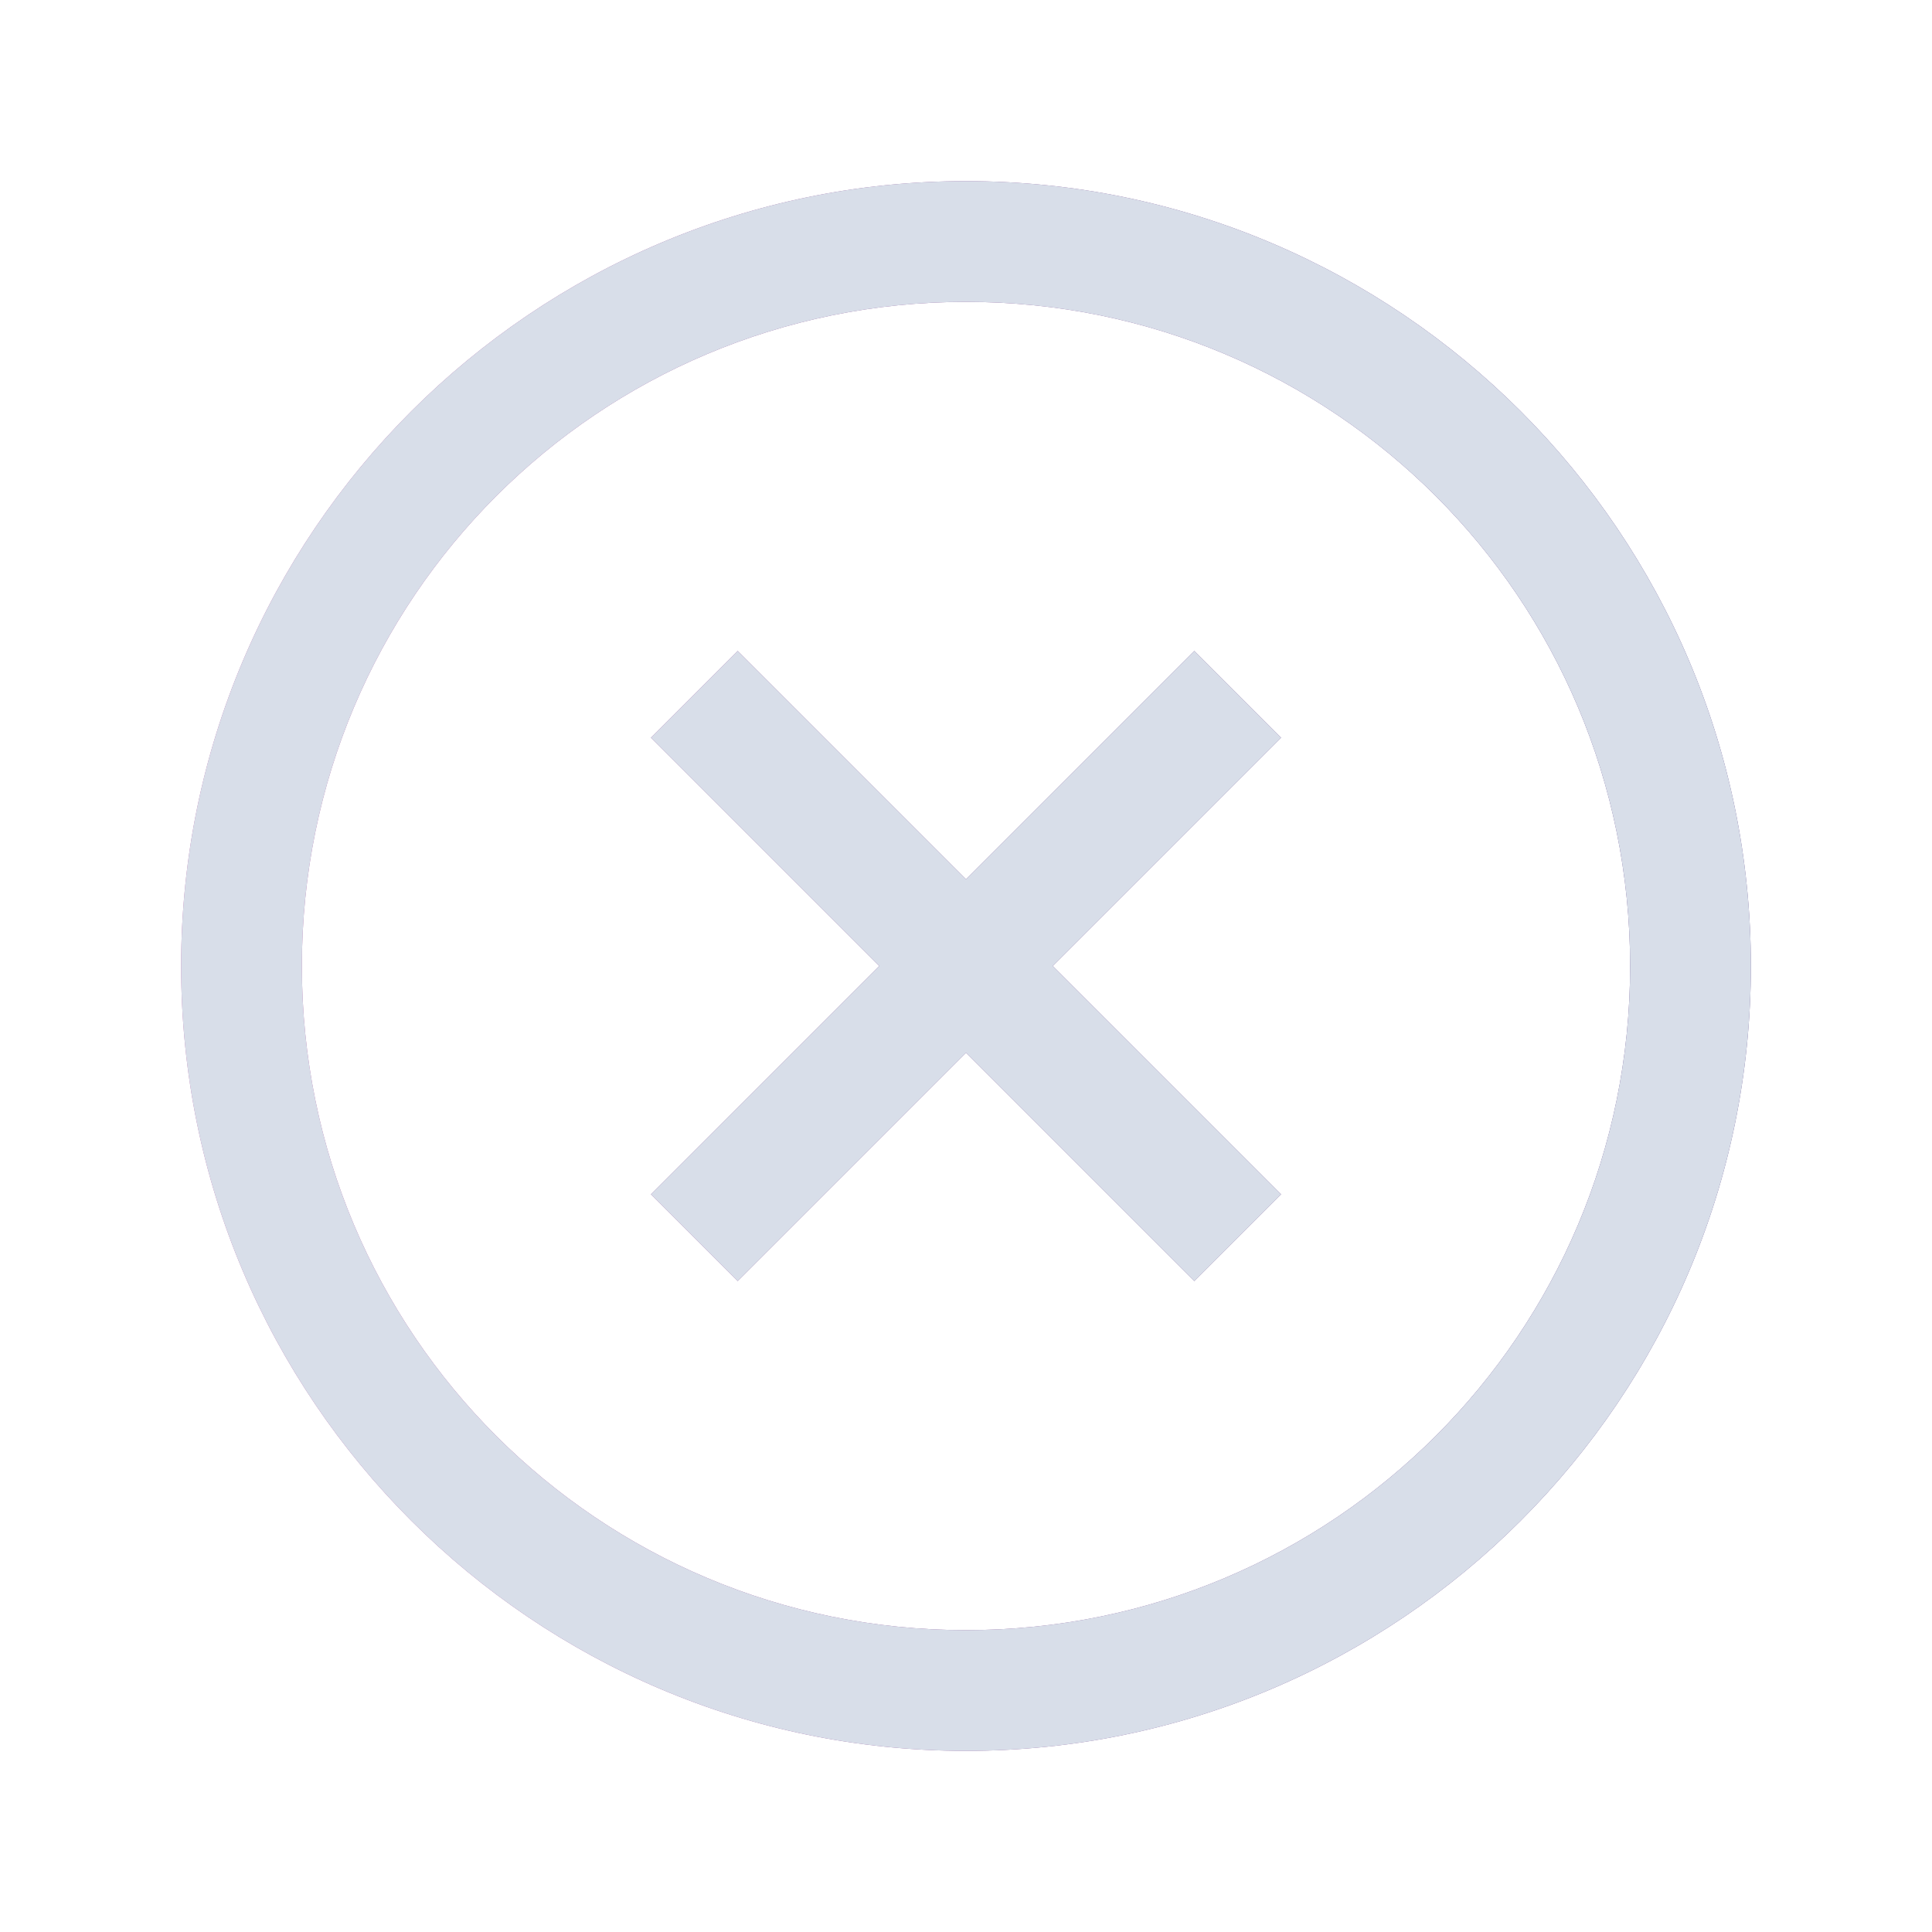
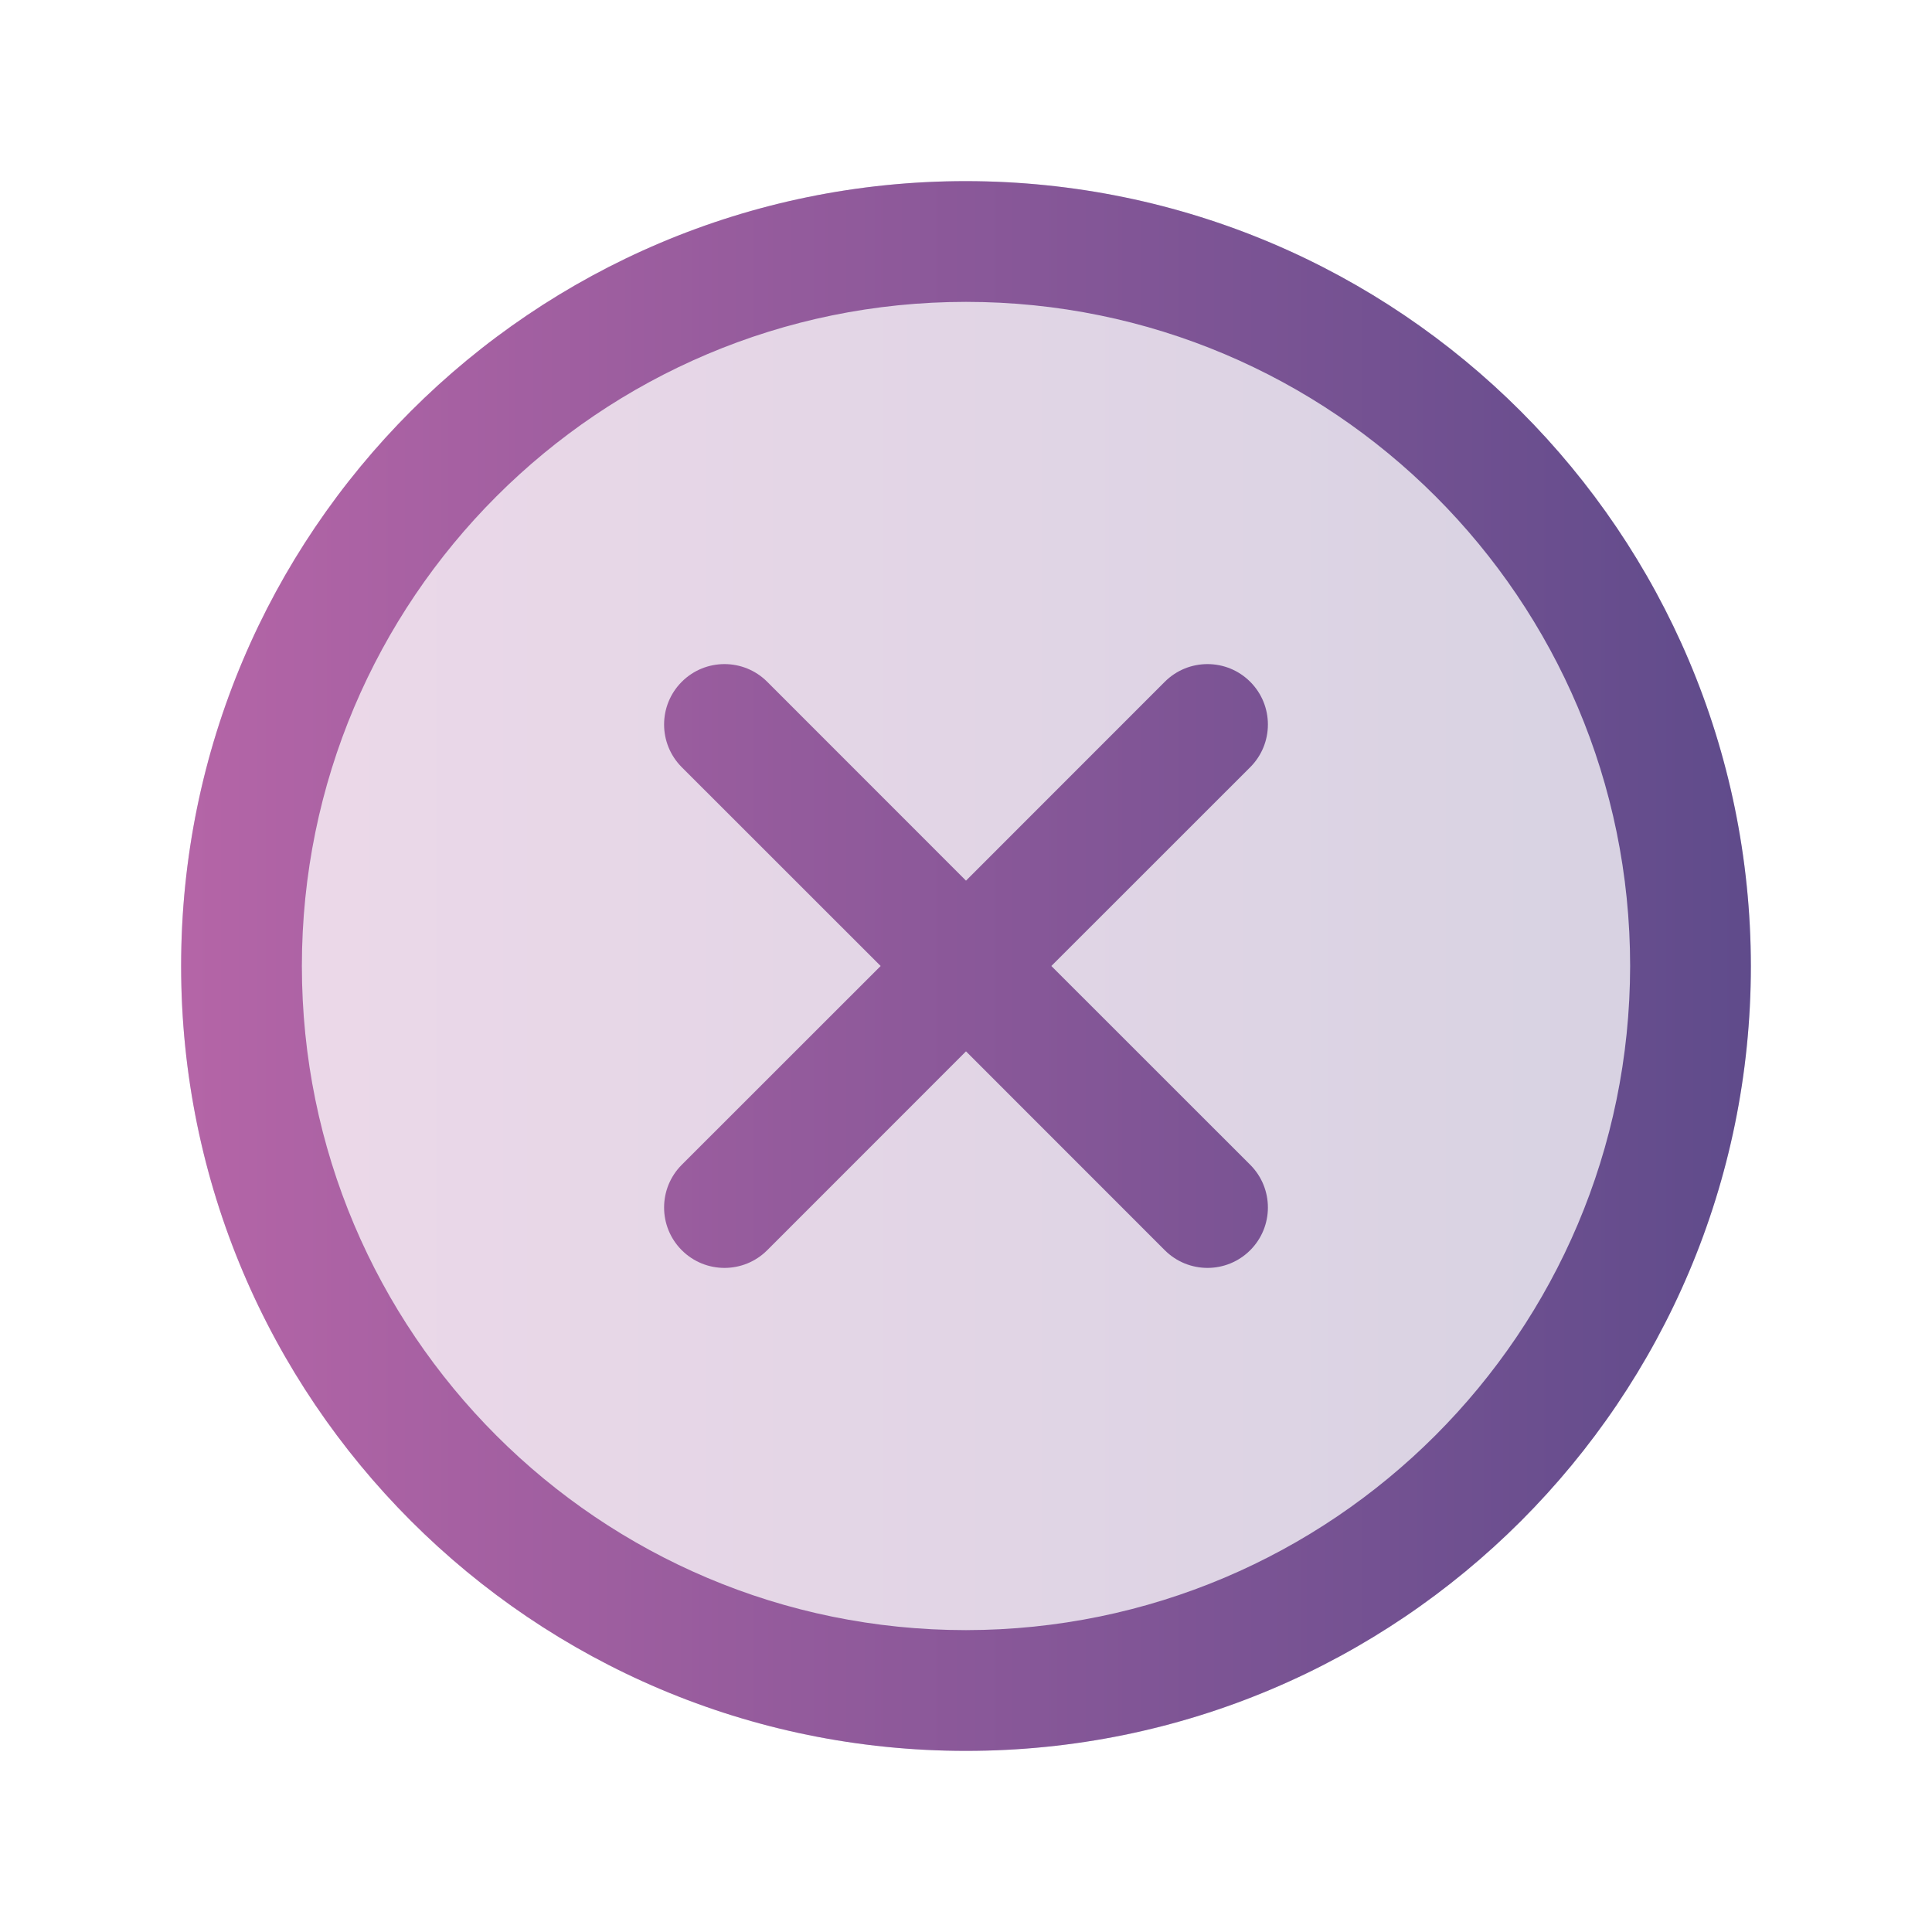
- <svg xmlns="http://www.w3.org/2000/svg" viewBox="0 0 32 32" width="32px" height="32px" focusable="false">
+ <svg xmlns="http://www.w3.org/2000/svg" width="32" height="32" viewBox="0 0 256 256" focusable="false">
  <defs>
    <linearGradient id="gradient">
      <stop offset="0" stop-color="#b565a7" />
      <stop offset="1" stop-color="#5f4b8b" />
    </linearGradient>
  </defs>
-   <path fill="url(#gradient)" id="close-hover" d="M 16 3 C 8.832 3 3 8.832 3 16 C 3 23.168 8.832 29 16 29 C 23.168 29 29 23.168 29 16 C 29 8.832 23.168 3 16 3 Z M 16 5 C 22.086 5 27 9.914 27 16 C 27 22.086 22.086 27 16 27 C 9.914 27 5 22.086 5 16 C 5 9.914 9.914 5 16 5 Z M 12.219 10.781 L 10.781 12.219 L 14.562 16 L 10.781 19.781 L 12.219 21.219 L 16 17.438 L 19.781 21.219 L 21.219 19.781 L 17.438 16 L 21.219 12.219 L 19.781 10.781 L 16 14.562 Z" />
-   <path fill="#d8dee9" id="close-front" d="M 16 3 C 8.832 3 3 8.832 3 16 C 3 23.168 8.832 29 16 29 C 23.168 29 29 23.168 29 16 C 29 8.832 23.168 3 16 3 Z M 16 5 C 22.086 5 27 9.914 27 16 C 27 22.086 22.086 27 16 27 C 9.914 27 5 22.086 5 16 C 5 9.914 9.914 5 16 5 Z M 12.219 10.781 L 10.781 12.219 L 14.562 16 L 10.781 19.781 L 12.219 21.219 L 16 17.438 L 19.781 21.219 L 21.219 19.781 L 17.438 16 L 21.219 12.219 L 19.781 10.781 L 16 14.562 Z" />
+   <path d="M224,128a96,96,0,1,1-96-96A96,96,0,0,1,224,128Z" fill="url(#gradient)" opacity="0.25" />
+   <path fill="#d8dee9" id="close-solid" d="M165.66,101.66,139.31,128l26.35,26.34a8,8,0,0,1-11.32,11.32L128,139.31l-26.34,26.35a8,8,0,0,1-11.32-11.32L116.69,128,90.34,101.66a8,8,0,0,1,11.32-11.32L128,116.69l26.34-26.35a8,8,0,0,1,11.32,11.32ZM232,128A104,104,0,1,1,128,24,104.11,104.11,0,0,1,232,128Zm-16,0a88,88,0,1,0-88,88A88.1,88.1,0,0,0,216,128Z" />
+   <path fill="url(#gradient)" id="close-gradient" d="M165.66,101.66,139.31,128l26.35,26.34a8,8,0,0,1-11.32,11.32L128,139.31l-26.34,26.35a8,8,0,0,1-11.32-11.32L116.69,128,90.34,101.66a8,8,0,0,1,11.32-11.32L128,116.69l26.34-26.35a8,8,0,0,1,11.32,11.32ZM232,128A104,104,0,1,1,128,24,104.11,104.11,0,0,1,232,128Zm-16,0a88,88,0,1,0-88,88A88.1,88.1,0,0,0,216,128Z" />
</svg>
